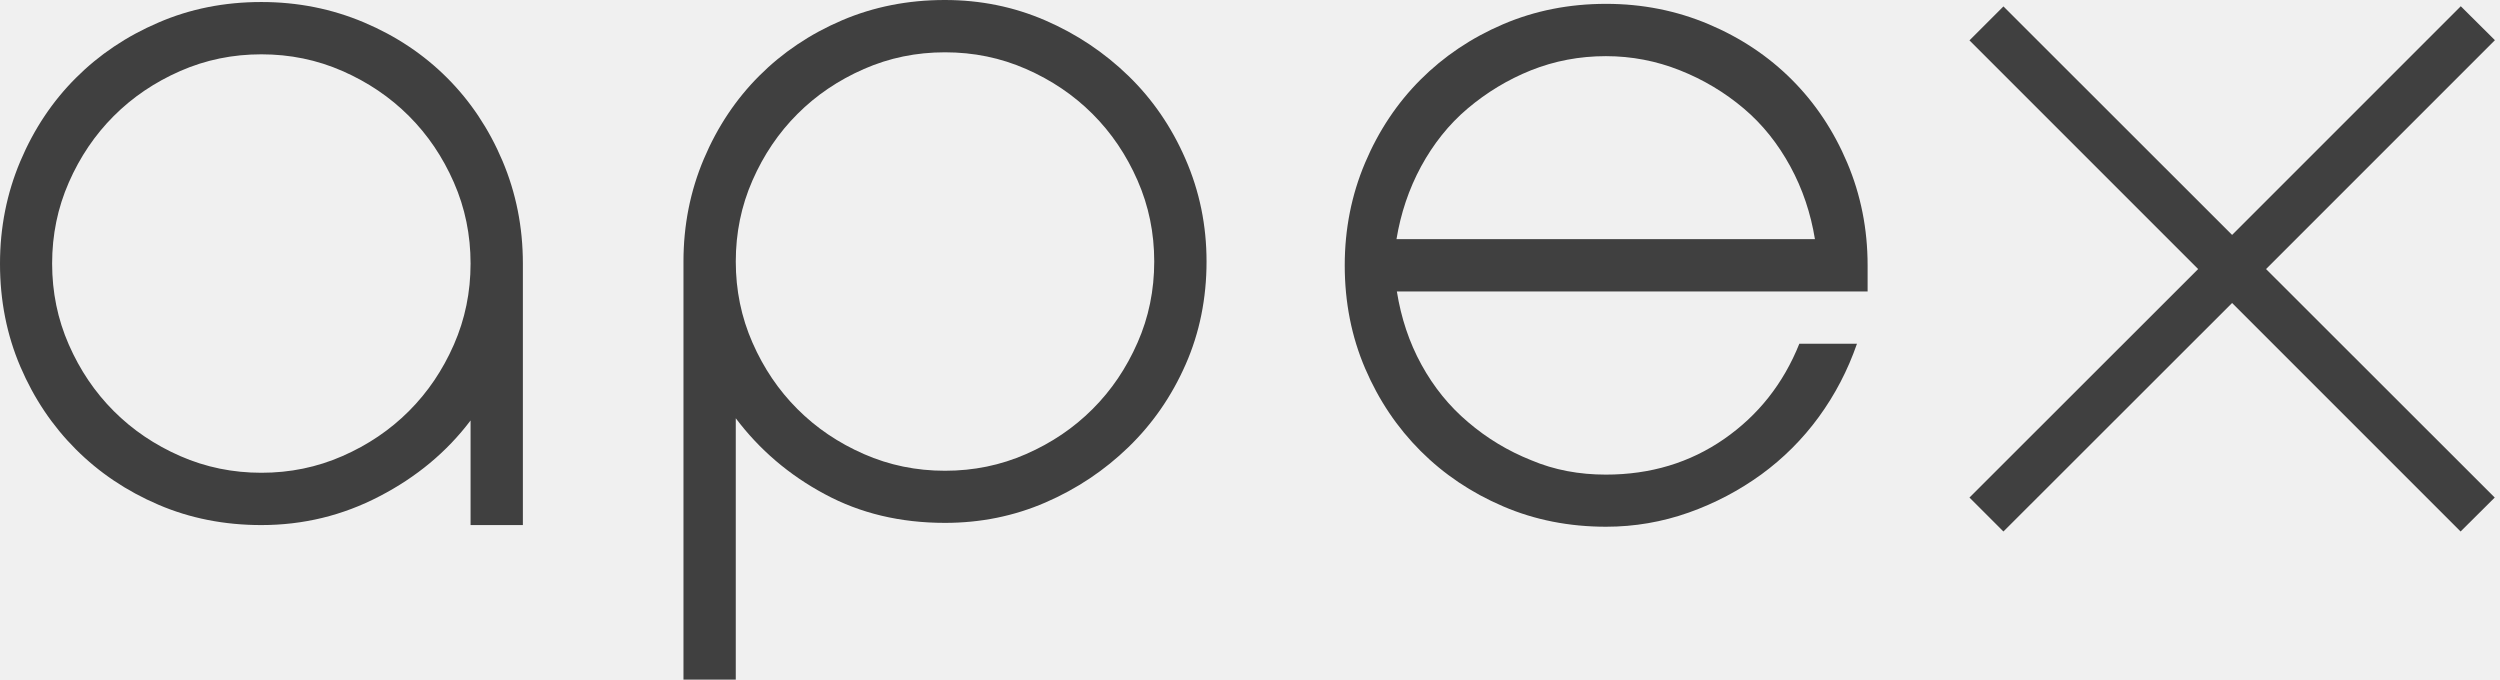
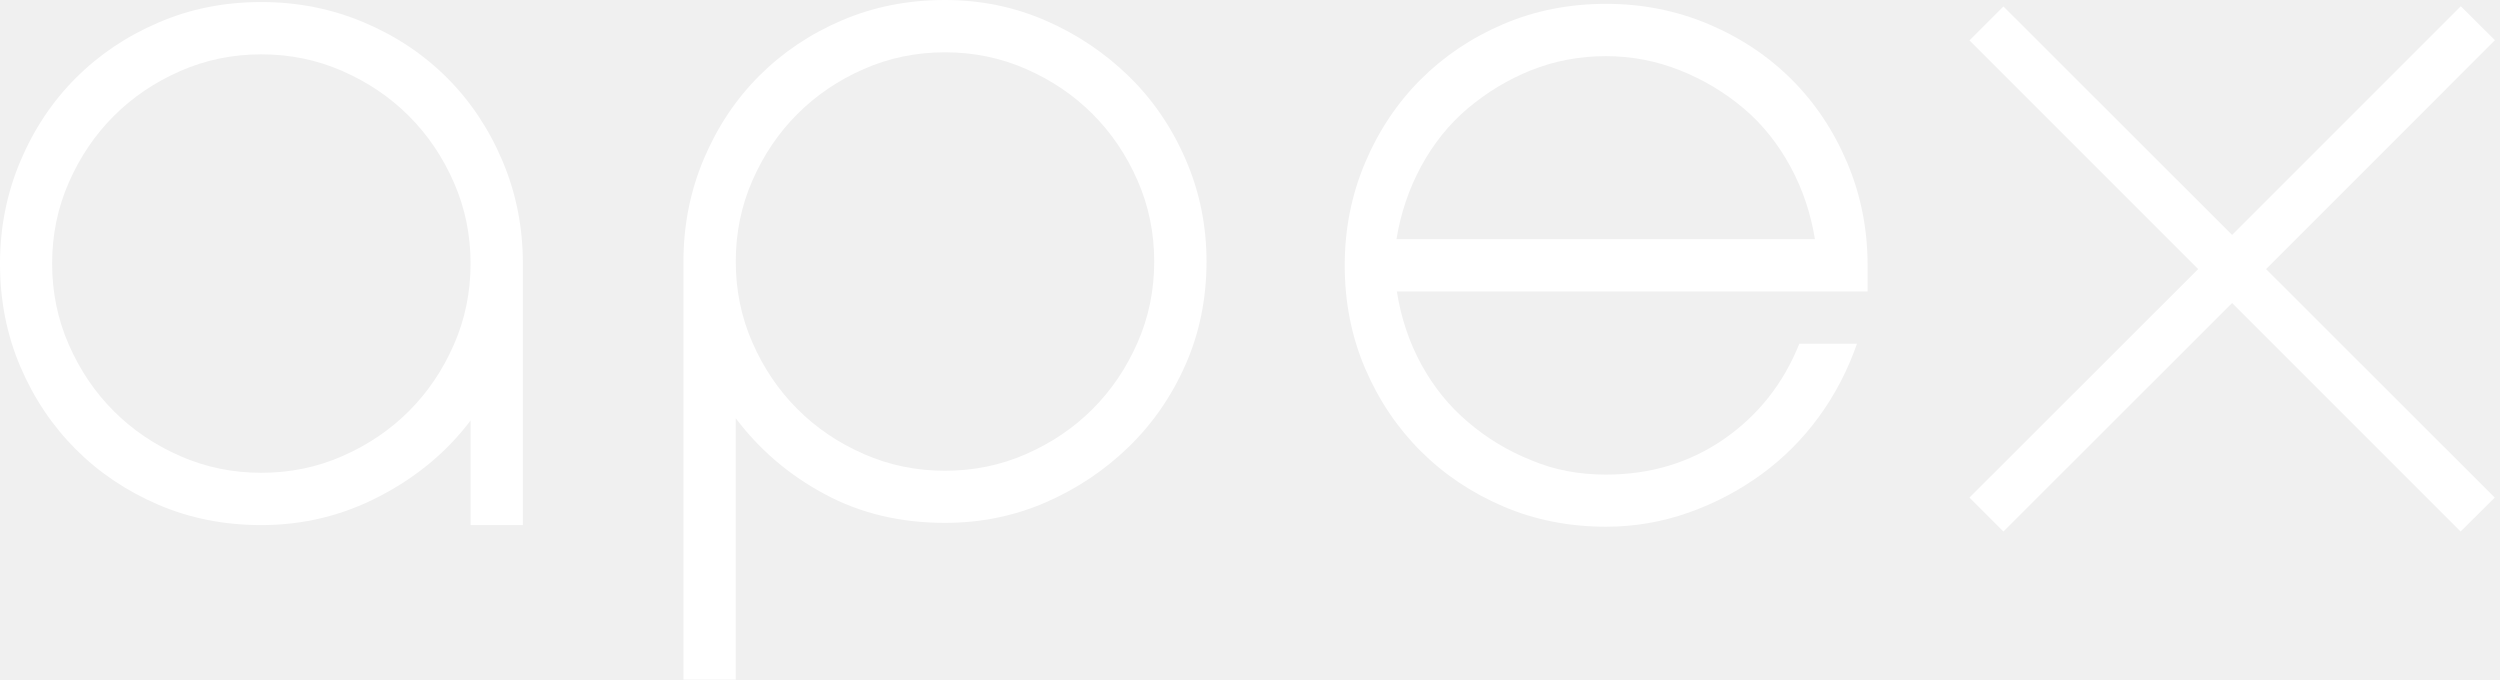
<svg xmlns="http://www.w3.org/2000/svg" width="206" height="56" viewBox="0 0 206 56" fill="none">
-   <path d="M21.535 0.166C24.529 0.166 27.342 0.726 29.989 1.845C32.635 2.964 34.919 4.491 36.839 6.412C38.76 8.332 40.287 10.616 41.407 13.262C42.526 15.909 43.085 18.722 43.085 21.716V43.266H38.775V34.646C36.824 37.232 34.314 39.319 31.274 40.892C28.234 42.48 24.983 43.266 21.535 43.266C18.495 43.266 15.652 42.707 13.051 41.588C10.435 40.468 8.166 38.941 6.246 37.02C4.325 35.1 2.798 32.831 1.679 30.215C0.56 27.599 0 24.771 0 21.731C0 18.737 0.56 15.924 1.679 13.278C2.798 10.631 4.325 8.348 6.246 6.427C8.166 4.506 10.435 2.979 13.051 1.86C15.667 0.726 18.495 0.166 21.535 0.166ZM21.535 38.956C23.894 38.956 26.117 38.503 28.219 37.58C30.321 36.658 32.136 35.433 33.694 33.875C35.252 32.317 36.476 30.503 37.399 28.401C38.321 26.298 38.775 24.075 38.775 21.716C38.775 19.357 38.321 17.134 37.399 15.032C36.476 12.93 35.252 11.115 33.694 9.557C32.136 8 30.321 6.775 28.219 5.852C26.117 4.93 23.894 4.476 21.535 4.476C19.176 4.476 16.953 4.93 14.851 5.852C12.749 6.775 10.934 8 9.376 9.557C7.819 11.115 6.594 12.93 5.671 15.032C4.749 17.134 4.295 19.357 4.295 21.716C4.295 24.075 4.749 26.298 5.671 28.401C6.594 30.503 7.819 32.317 9.376 33.875C10.934 35.433 12.749 36.658 14.851 37.58C16.953 38.503 19.191 38.956 21.535 38.956Z" fill="#404040" />
-   <path d="M99.419 21.55C99.419 24.59 98.844 27.433 97.695 30.034C96.545 32.65 94.973 34.919 92.991 36.839C91.01 38.76 88.727 40.287 86.141 41.407C83.554 42.526 80.802 43.085 77.868 43.085C74.193 43.085 70.882 42.299 67.948 40.711C65.014 39.138 62.579 37.051 60.628 34.465V56H56.318V21.55C56.318 18.556 56.878 15.743 57.997 13.096C59.116 10.45 60.644 8.166 62.564 6.246C64.484 4.325 66.753 2.798 69.369 1.679C71.986 0.56 74.814 0 77.853 0C80.787 0 83.539 0.56 86.126 1.679C88.711 2.798 90.995 4.325 92.976 6.246C94.957 8.166 96.53 10.45 97.68 13.096C98.844 15.758 99.419 18.571 99.419 21.55ZM95.109 21.55C95.109 19.191 94.655 16.968 93.733 14.866C92.81 12.764 91.585 10.949 90.027 9.391C88.469 7.834 86.655 6.609 84.553 5.686C82.451 4.764 80.227 4.31 77.868 4.31C75.509 4.31 73.286 4.764 71.184 5.686C69.082 6.609 67.267 7.834 65.71 9.391C64.152 10.949 62.927 12.764 62.004 14.866C61.082 16.968 60.628 19.191 60.628 21.55C60.628 23.909 61.082 26.132 62.004 28.234C62.927 30.337 64.152 32.151 65.71 33.709C67.267 35.267 69.082 36.492 71.184 37.414C73.286 38.337 75.509 38.79 77.868 38.79C80.227 38.79 82.451 38.337 84.553 37.414C86.655 36.492 88.469 35.267 90.027 33.709C91.585 32.151 92.81 30.337 93.733 28.234C94.655 26.148 95.109 23.909 95.109 21.55Z" fill="#404040" />
-   <path d="M132.326 39.108C136.001 39.108 139.252 38.125 142.065 36.174C144.878 34.223 146.95 31.607 148.265 28.325H153.014C152.258 30.503 151.214 32.514 149.868 34.359C148.522 36.204 146.935 37.777 145.135 39.093C143.32 40.408 141.324 41.467 139.146 42.238C136.969 43.009 134.685 43.403 132.341 43.403C129.301 43.403 126.458 42.843 123.857 41.724C121.241 40.605 118.972 39.077 117.052 37.157C115.131 35.236 113.604 32.968 112.484 30.352C111.365 27.735 110.806 24.907 110.806 21.867C110.806 18.873 111.365 16.06 112.484 13.414C113.604 10.767 115.131 8.484 117.052 6.563C118.972 4.643 121.241 3.115 123.857 1.996C126.473 0.877 129.301 0.317 132.341 0.317C135.335 0.317 138.148 0.877 140.795 1.996C143.441 3.115 145.725 4.643 147.645 6.563C149.566 8.484 151.093 10.767 152.212 13.414C153.332 16.06 153.891 18.873 153.891 21.867V24.015H146.133H115.101C115.449 26.193 116.114 28.204 117.127 30.049C118.141 31.894 119.411 33.467 120.968 34.782C122.526 36.113 124.25 37.157 126.186 37.928C128.076 38.73 130.133 39.108 132.326 39.108ZM132.326 4.627C130.148 4.627 128.091 5.021 126.155 5.792C124.235 6.563 122.496 7.622 120.938 8.937C119.381 10.253 118.11 11.856 117.097 13.716C116.084 15.591 115.419 17.588 115.071 19.705H149.551C149.203 17.573 148.537 15.576 147.524 13.716C146.511 11.856 145.241 10.253 143.683 8.937C142.126 7.622 140.371 6.563 138.42 5.792C136.484 5.021 134.443 4.627 132.326 4.627Z" fill="#404040" />
-   <path d="M186.722 22.17L205.566 40.998L202.753 43.795L183.925 24.967L165.082 43.795L162.284 40.998L181.127 22.17L162.284 3.327L165.082 0.529L183.925 19.357L202.768 0.514L205.581 3.311L186.722 22.17Z" fill="#404040" />
+   <path d="M21.535 0.168C24.529 0.168 27.342 0.728 29.989 1.847C32.635 2.966 34.919 4.493 36.839 6.414C38.76 8.334 40.287 10.618 41.407 13.264C42.526 15.911 43.085 18.724 43.085 21.718V43.268H38.775V34.648C36.824 37.234 34.314 39.321 31.274 40.894C28.234 42.482 24.983 43.268 21.535 43.268C18.495 43.268 15.652 42.709 13.051 41.59C10.435 40.471 8.166 38.943 6.246 37.023C4.325 35.102 2.798 32.833 1.679 30.217C0.56 27.601 0 24.773 0 21.733C0 18.739 0.56 15.926 1.679 13.28C2.798 10.633 4.325 8.349 6.246 6.429C8.166 4.508 10.435 2.981 13.051 1.862C15.667 0.728 18.495 0.168 21.535 0.168ZM21.535 38.958C23.894 38.958 26.117 38.505 28.219 37.582C30.321 36.66 32.136 35.435 33.694 33.877C35.252 32.319 36.476 30.505 37.399 28.402C38.321 26.3 38.775 24.077 38.775 21.718C38.775 19.359 38.321 17.136 37.399 15.034C36.476 12.932 35.252 11.117 33.694 9.559C32.136 8.002 30.321 6.777 28.219 5.854C26.117 4.932 23.894 4.478 21.535 4.478C19.176 4.478 16.953 4.932 14.851 5.854C12.749 6.777 10.934 8.002 9.376 9.559C7.819 11.117 6.594 12.932 5.671 15.034C4.749 17.136 4.295 19.359 4.295 21.718C4.295 24.077 4.749 26.3 5.671 28.402C6.594 30.505 7.819 32.319 9.376 33.877C10.934 35.435 12.749 36.66 14.851 37.582C16.953 38.505 19.191 38.958 21.535 38.958Z" fill="white" />
+   <path d="M99.417 21.55C99.417 24.59 98.842 27.433 97.693 30.034C96.543 32.65 94.971 34.919 92.99 36.839C91.008 38.76 88.725 40.287 86.139 41.407C83.552 42.526 80.8 43.085 77.867 43.085C74.192 43.085 70.88 42.299 67.946 40.711C65.012 39.138 62.577 37.051 60.627 34.465V56H56.316V21.55C56.316 18.556 56.876 15.743 57.995 13.096C59.114 10.45 60.642 8.166 62.562 6.246C64.483 4.325 66.751 2.798 69.368 1.679C71.984 0.56 74.812 0 77.852 0C80.785 0 83.537 0.56 86.124 1.679C88.71 2.798 90.993 4.325 92.974 6.246C94.955 8.166 96.528 10.45 97.678 13.096C98.842 15.758 99.417 18.571 99.417 21.55ZM95.107 21.55C95.107 19.191 94.653 16.968 93.731 14.866C92.808 12.764 91.583 10.949 90.025 9.391C88.468 7.834 86.653 6.609 84.551 5.686C82.449 4.764 80.225 4.31 77.867 4.31C75.508 4.31 73.284 4.764 71.182 5.686C69.08 6.609 67.266 7.834 65.708 9.391C64.15 10.949 62.925 12.764 62.002 14.866C61.08 16.968 60.627 19.191 60.627 21.55C60.627 23.909 61.08 26.132 62.002 28.234C62.925 30.337 64.15 32.151 65.708 33.709C67.266 35.267 69.08 36.492 71.182 37.414C73.284 38.337 75.508 38.79 77.867 38.79C80.225 38.79 82.449 38.337 84.551 37.414C86.653 36.492 88.468 35.267 90.025 33.709C91.583 32.151 92.808 30.337 93.731 28.234C94.653 26.148 95.107 23.909 95.107 21.55Z" fill="white" />
+   <path d="M132.325 39.107C136 39.107 139.251 38.124 142.064 36.173C144.877 34.222 146.949 31.606 148.264 28.324H153.013C152.257 30.502 151.213 32.513 149.867 34.358C148.521 36.203 146.934 37.776 145.134 39.092C143.319 40.407 141.323 41.466 139.145 42.237C136.968 43.008 134.684 43.402 132.34 43.402C129.3 43.402 126.457 42.842 123.856 41.723C121.24 40.604 118.971 39.076 117.051 37.156C115.13 35.235 113.603 32.967 112.483 30.351C111.364 27.734 110.805 24.906 110.805 21.866C110.805 18.872 111.364 16.059 112.483 13.413C113.603 10.766 115.13 8.483 117.051 6.562C118.971 4.642 121.24 3.114 123.856 1.995C126.472 0.876 129.3 0.316 132.34 0.316C135.334 0.316 138.147 0.876 140.794 1.995C143.44 3.114 145.724 4.642 147.644 6.562C149.565 8.483 151.092 10.766 152.211 13.413C153.331 16.059 153.89 18.872 153.89 21.866V24.014H146.132H115.1C115.448 26.192 116.113 28.203 117.126 30.048C118.14 31.893 119.41 33.466 120.967 34.782C122.525 36.112 124.249 37.156 126.185 37.927C128.075 38.729 130.132 39.107 132.325 39.107ZM132.325 4.626C130.147 4.626 128.09 5.02 126.154 5.791C124.234 6.562 122.495 7.621 120.937 8.936C119.38 10.252 118.109 11.855 117.096 13.715C116.083 15.591 115.418 17.587 115.07 19.704H149.55C149.202 17.572 148.536 15.575 147.523 13.715C146.51 11.855 145.24 10.252 143.682 8.936C142.125 7.621 140.37 6.562 138.419 5.791C136.483 5.02 134.442 4.626 132.325 4.626Z" fill="white" />
+   <path d="M186.724 22.172L205.567 41L202.754 43.797L183.926 24.969L165.083 43.797L162.285 41L181.128 22.172L162.285 3.328L165.083 0.531L183.926 19.359L202.769 0.516L205.582 3.313L186.724 22.172Z" fill="white" />
</svg>
